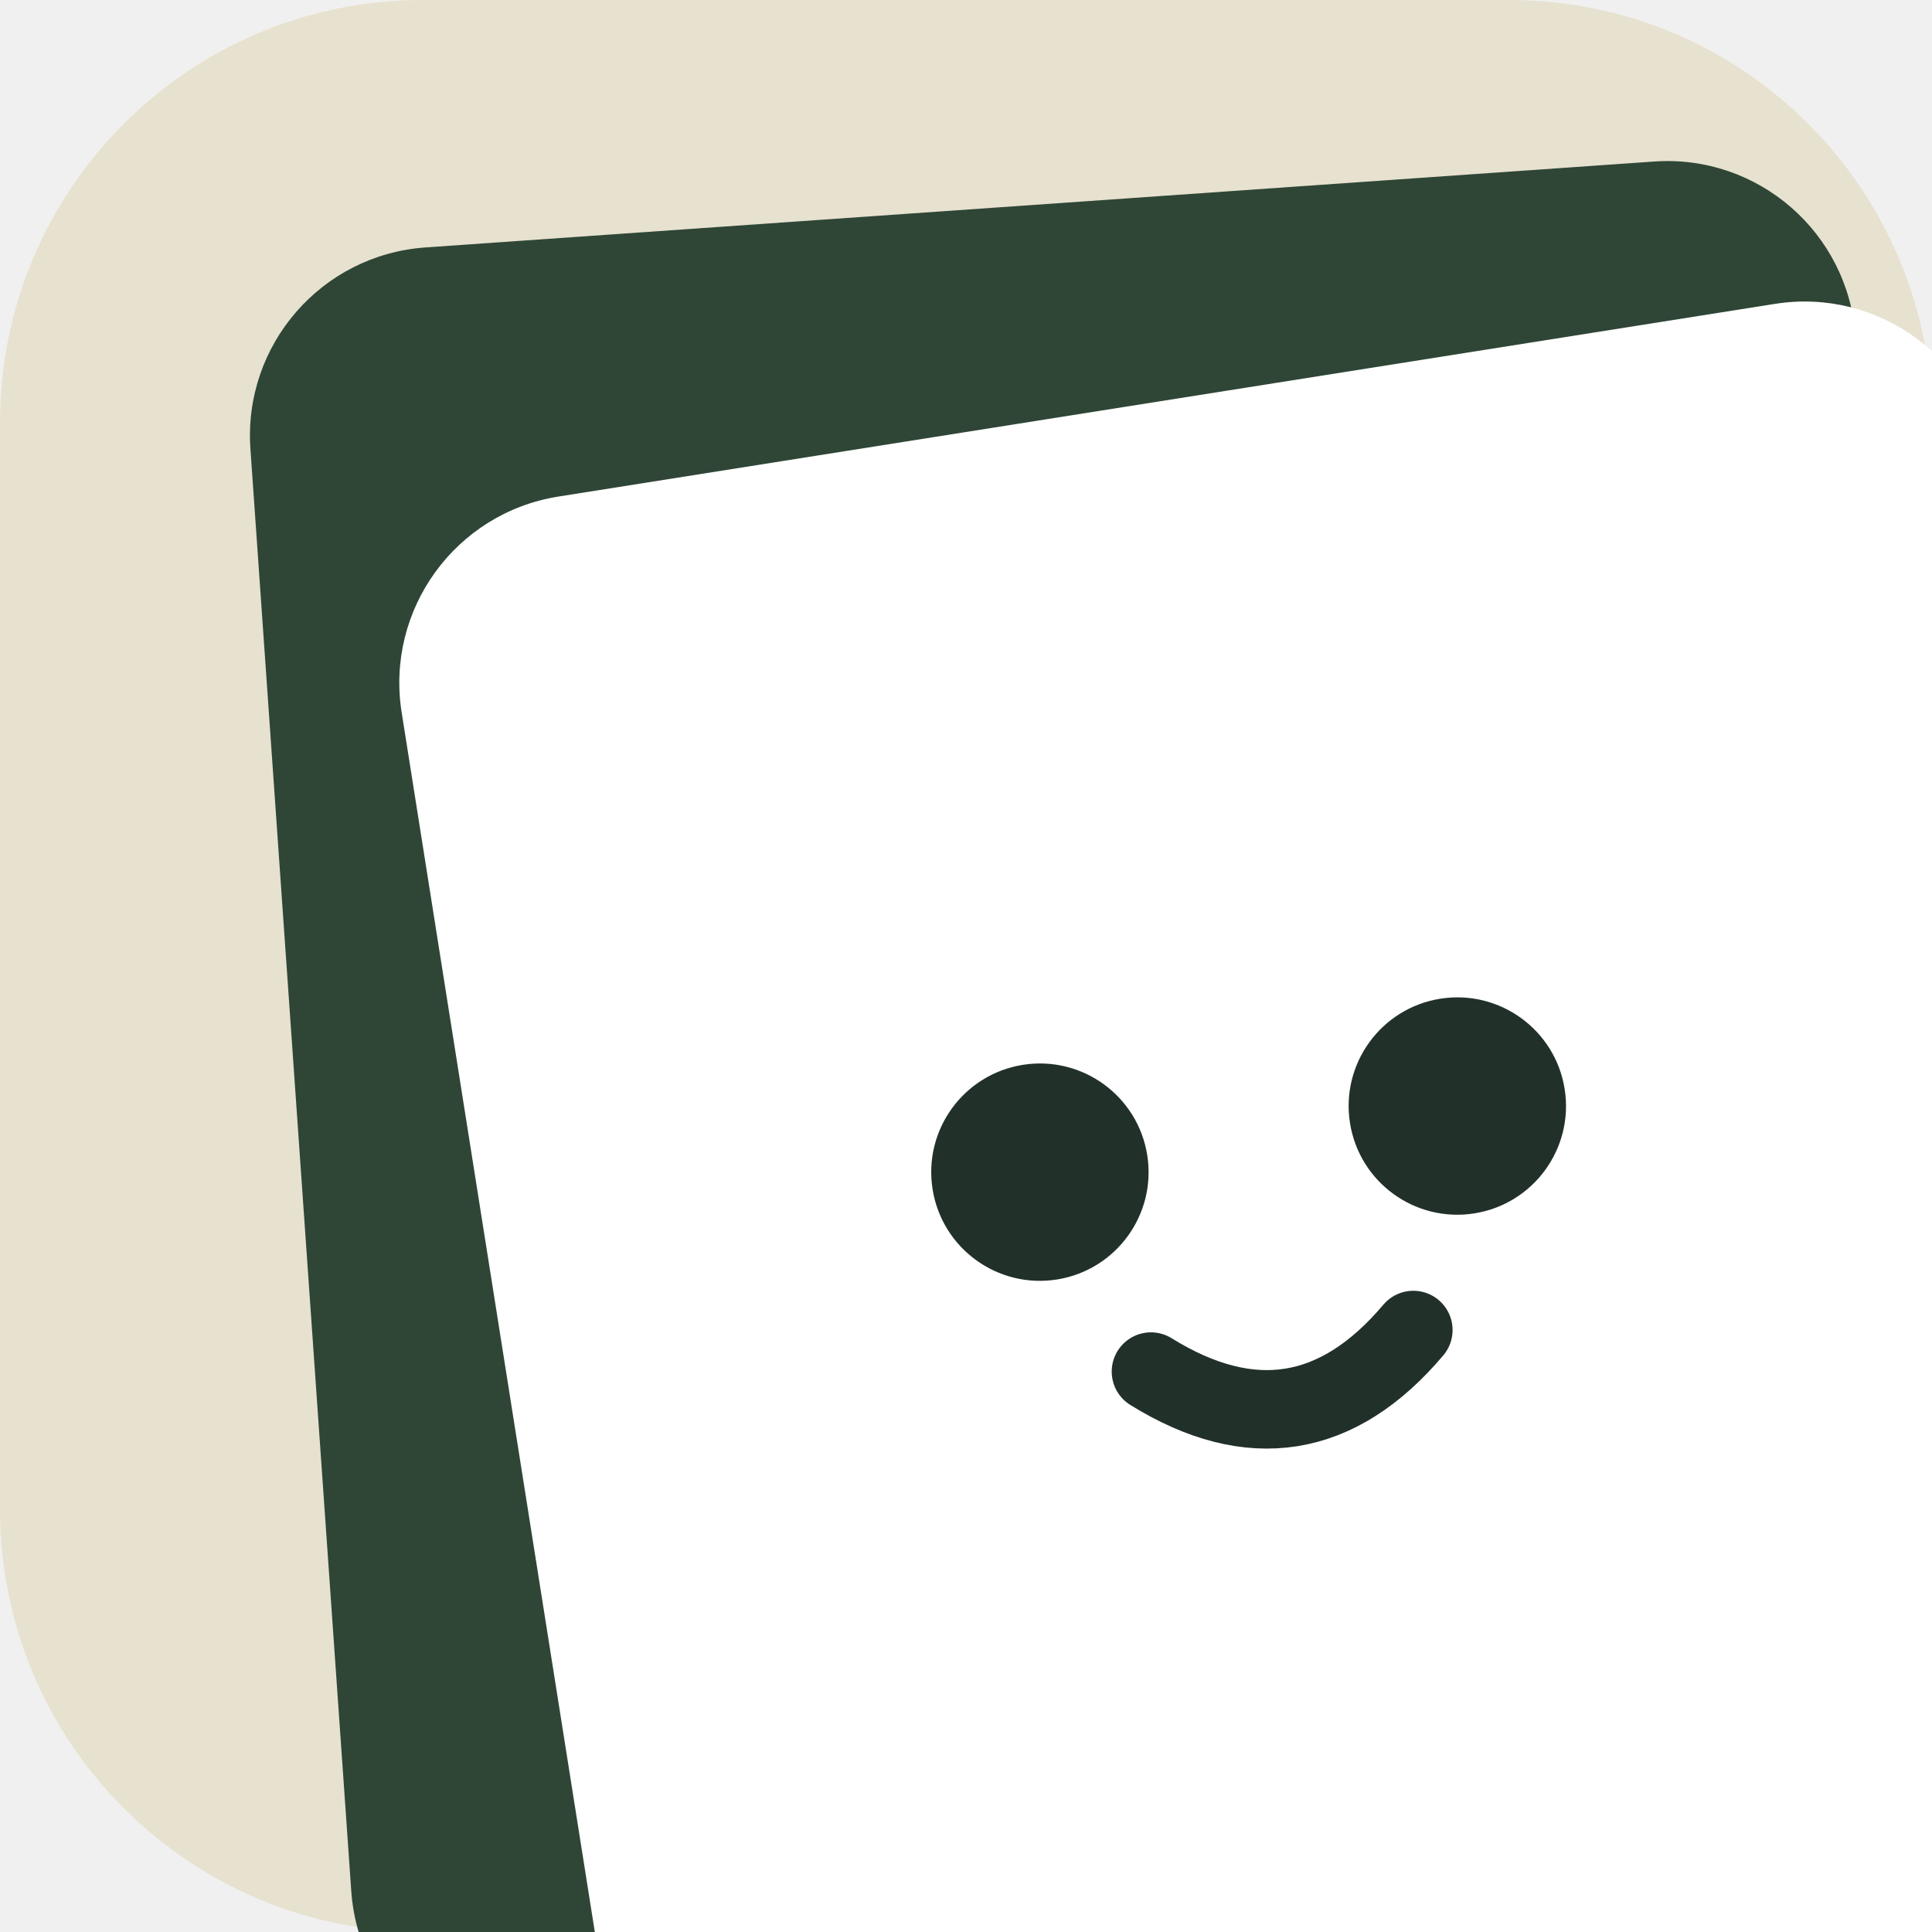
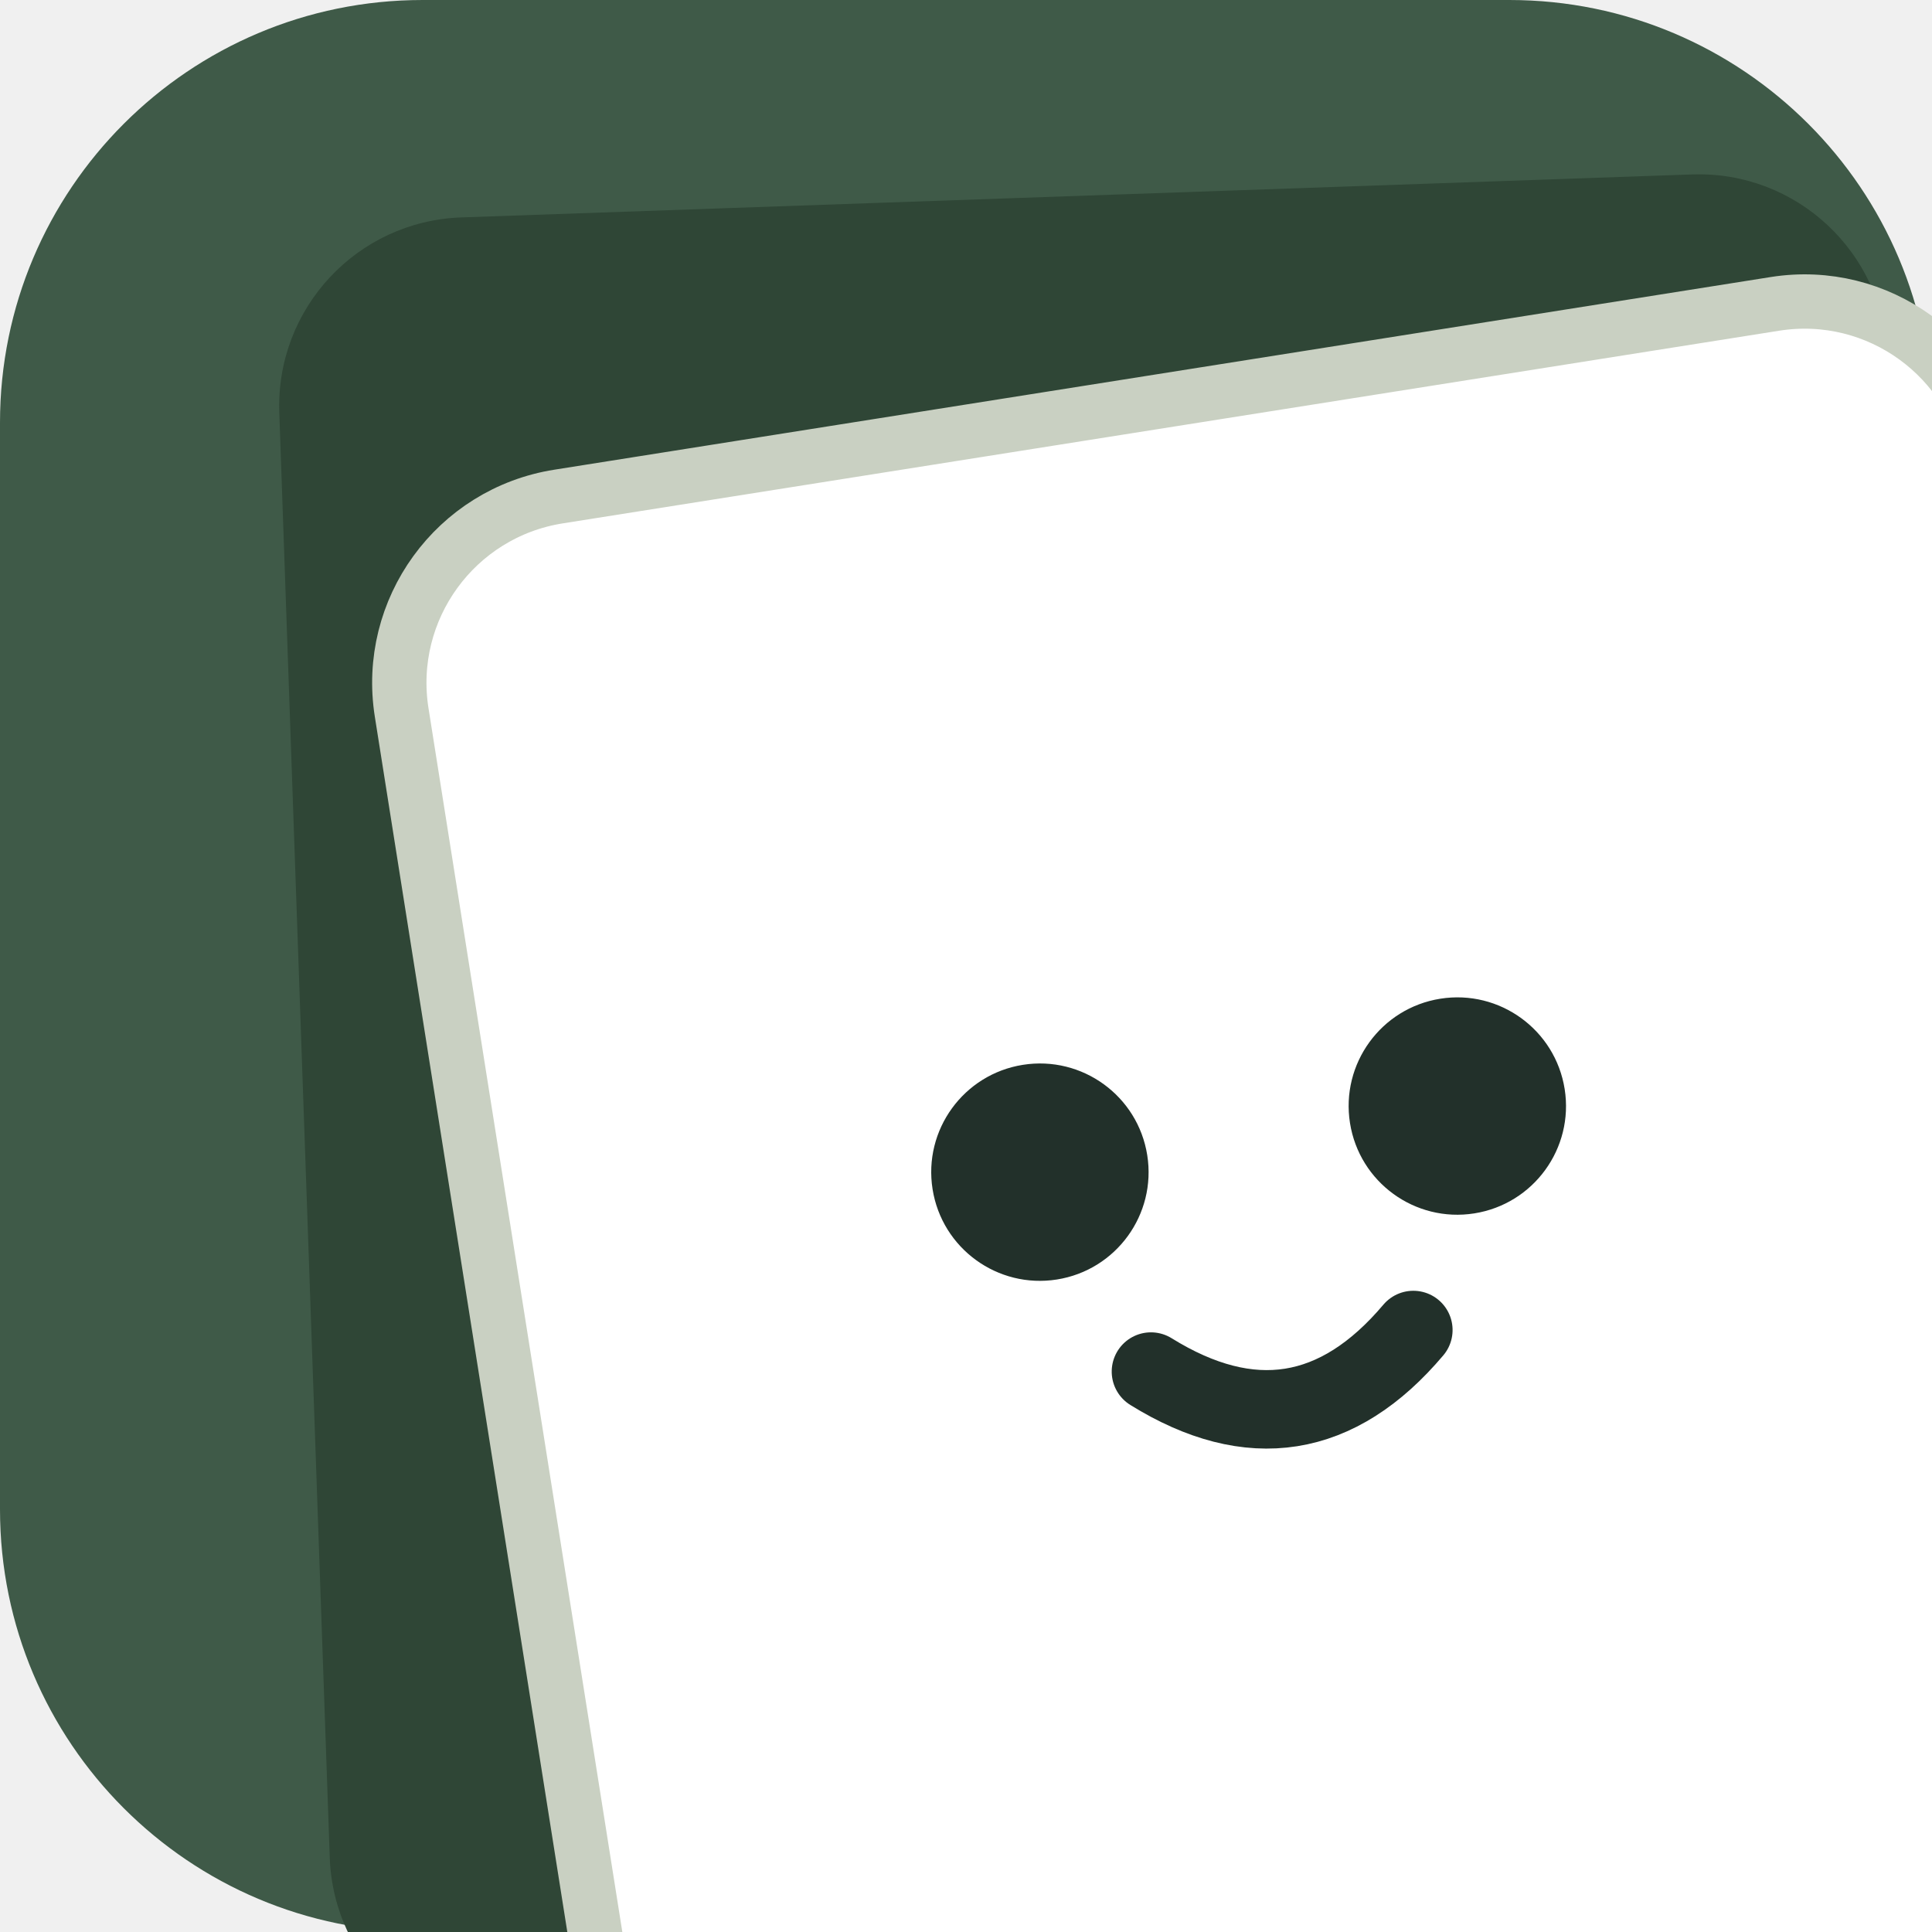
<svg xmlns="http://www.w3.org/2000/svg" viewBox="0 0 64 64">
-   <rect width="64" height="64" rx="14" fill="#E7E1CF" />
-   <rect x="10.25" y="6.25" width="53.3" height="60.4" rx="6.25" fill="#2F4636" transform="rotate(-4 43.17 41.67)" />
+   <rect width="64" height="64" rx="14" fill="#3F5A48" />
+   <rect x="10.25" y="6.25" width="53.3" height="60.4" rx="6.25" fill="#2F4636" transform="rotate(-2 43.17 41.67)" />
  <g transform="rotate(-9 43.17 41.67)">
-     <rect x="16.5" y="12.9" width="53.3" height="60.4" rx="6.25" fill="#FFFFFF" />
+     <rect x="16.5" y="12.9" width="53.3" height="60.4" rx="6.25" fill="#FFFFFF" stroke="#C9D0C2" stroke-width="1.8" />
    <circle cx="35" cy="37.5" r="3.6" fill="#22302A" />
    <circle cx="49" cy="37.5" r="3.6" fill="#22302A" />
    <path d="M37.6 44.6 Q42 48.4 46.4 44.6" fill="none" stroke="#22302A" stroke-width="2.6" stroke-linecap="round" />
  </g>
</svg>
